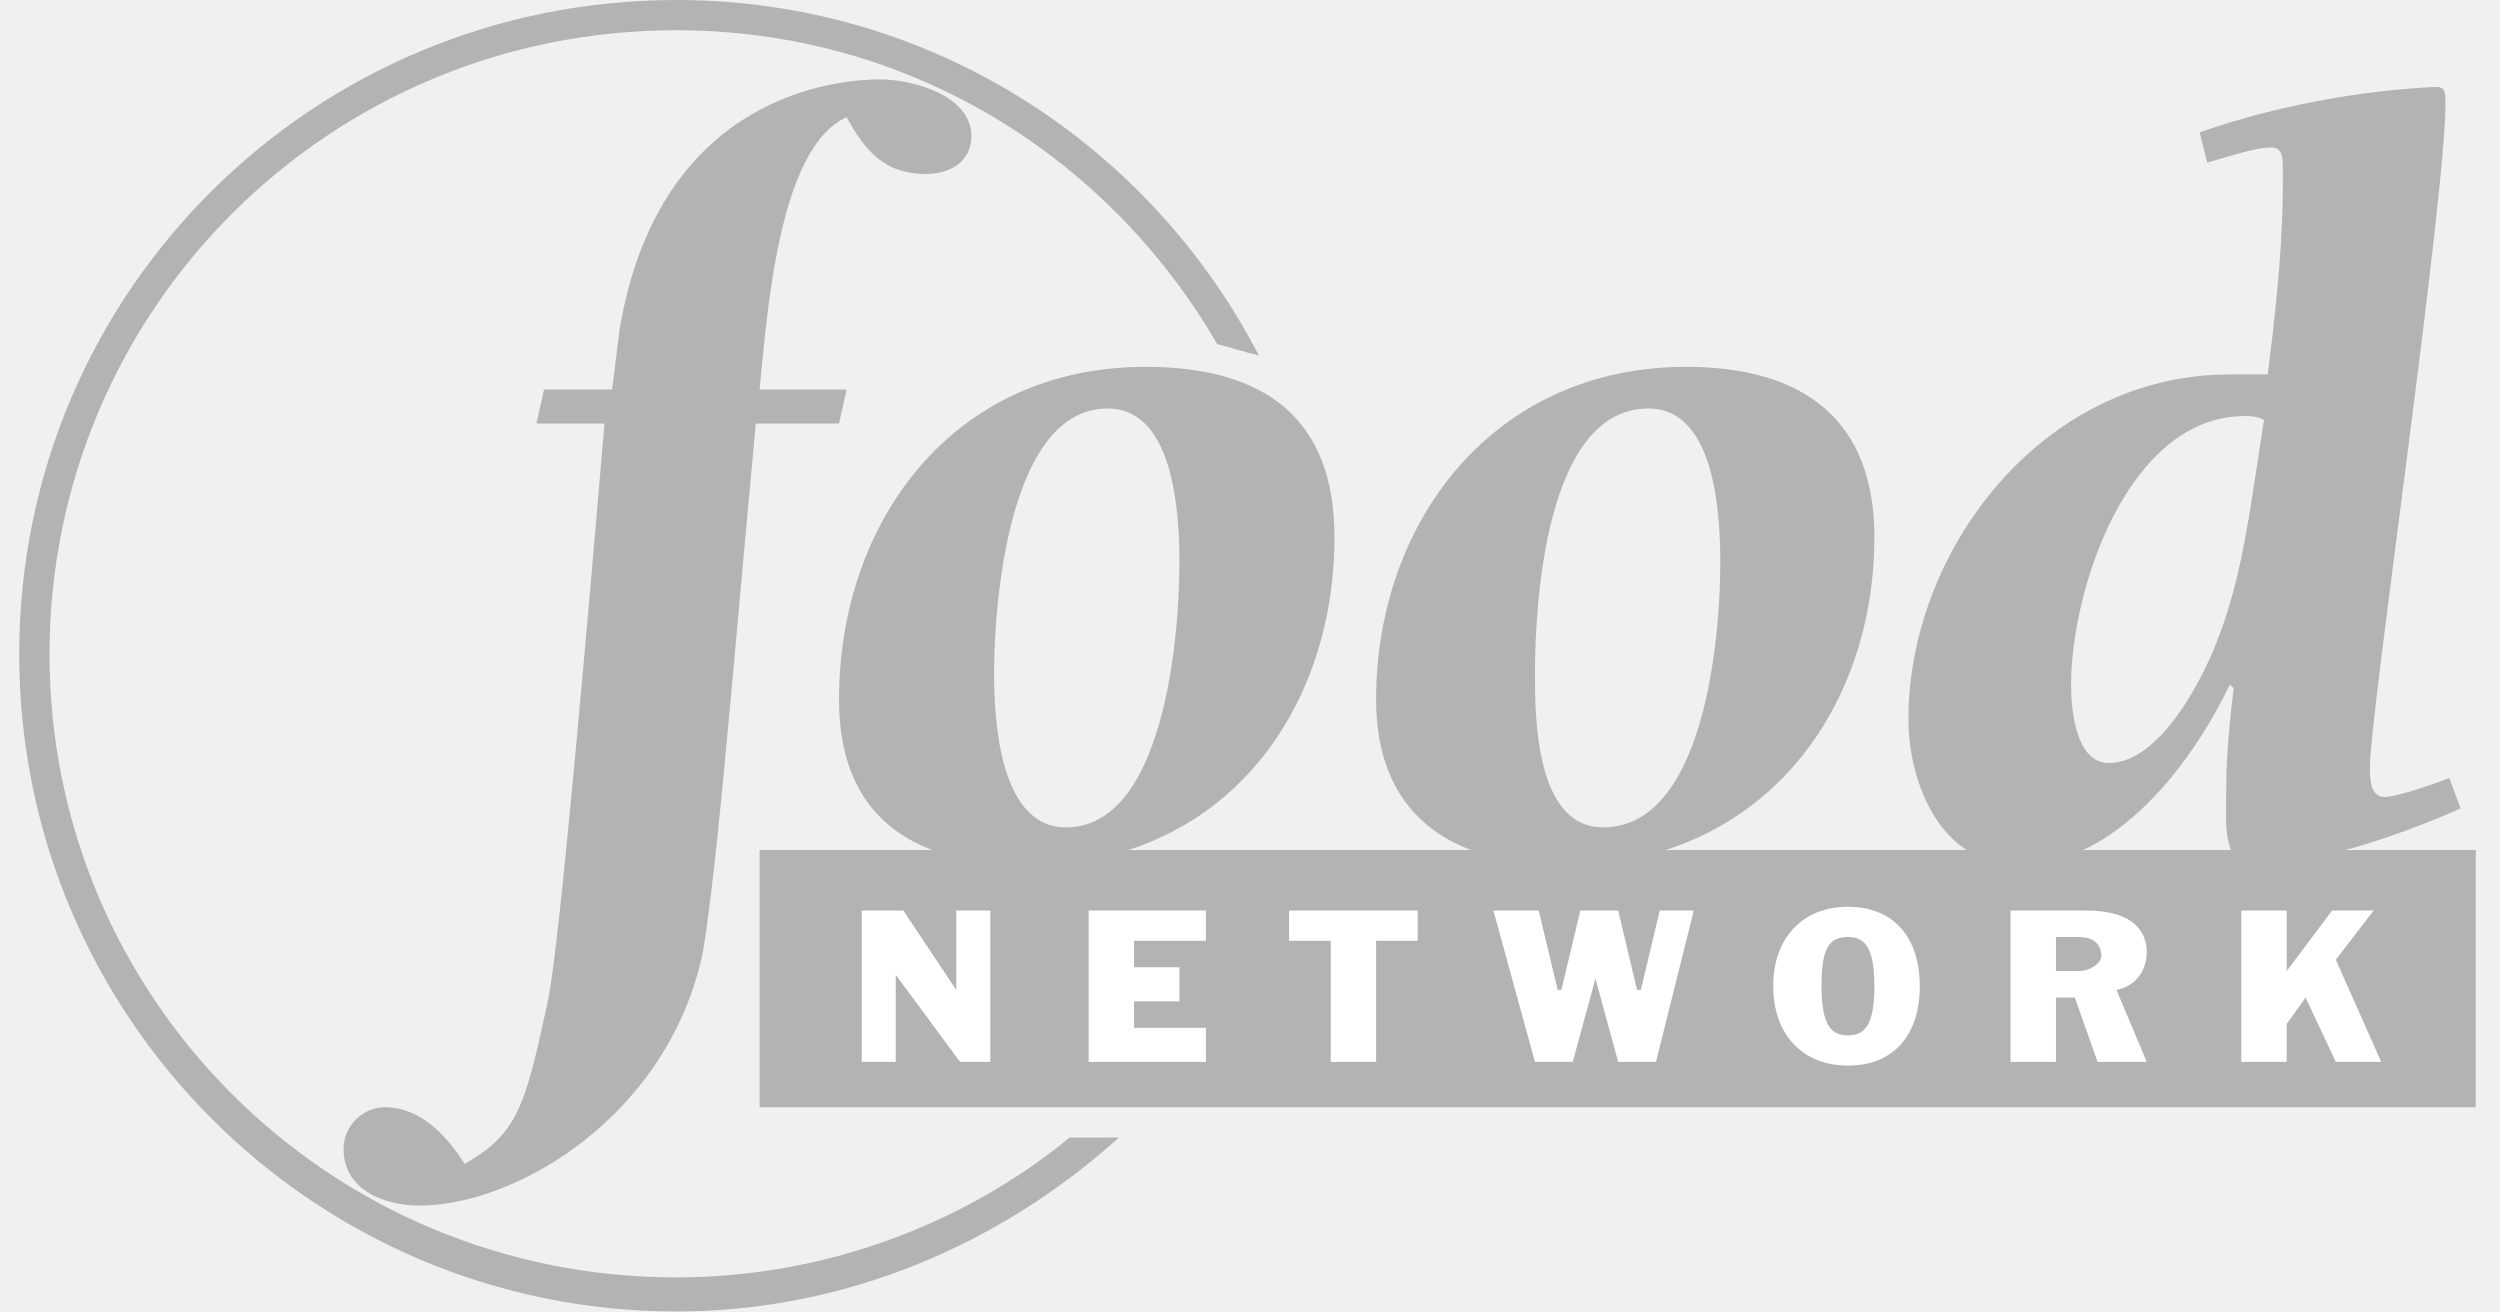
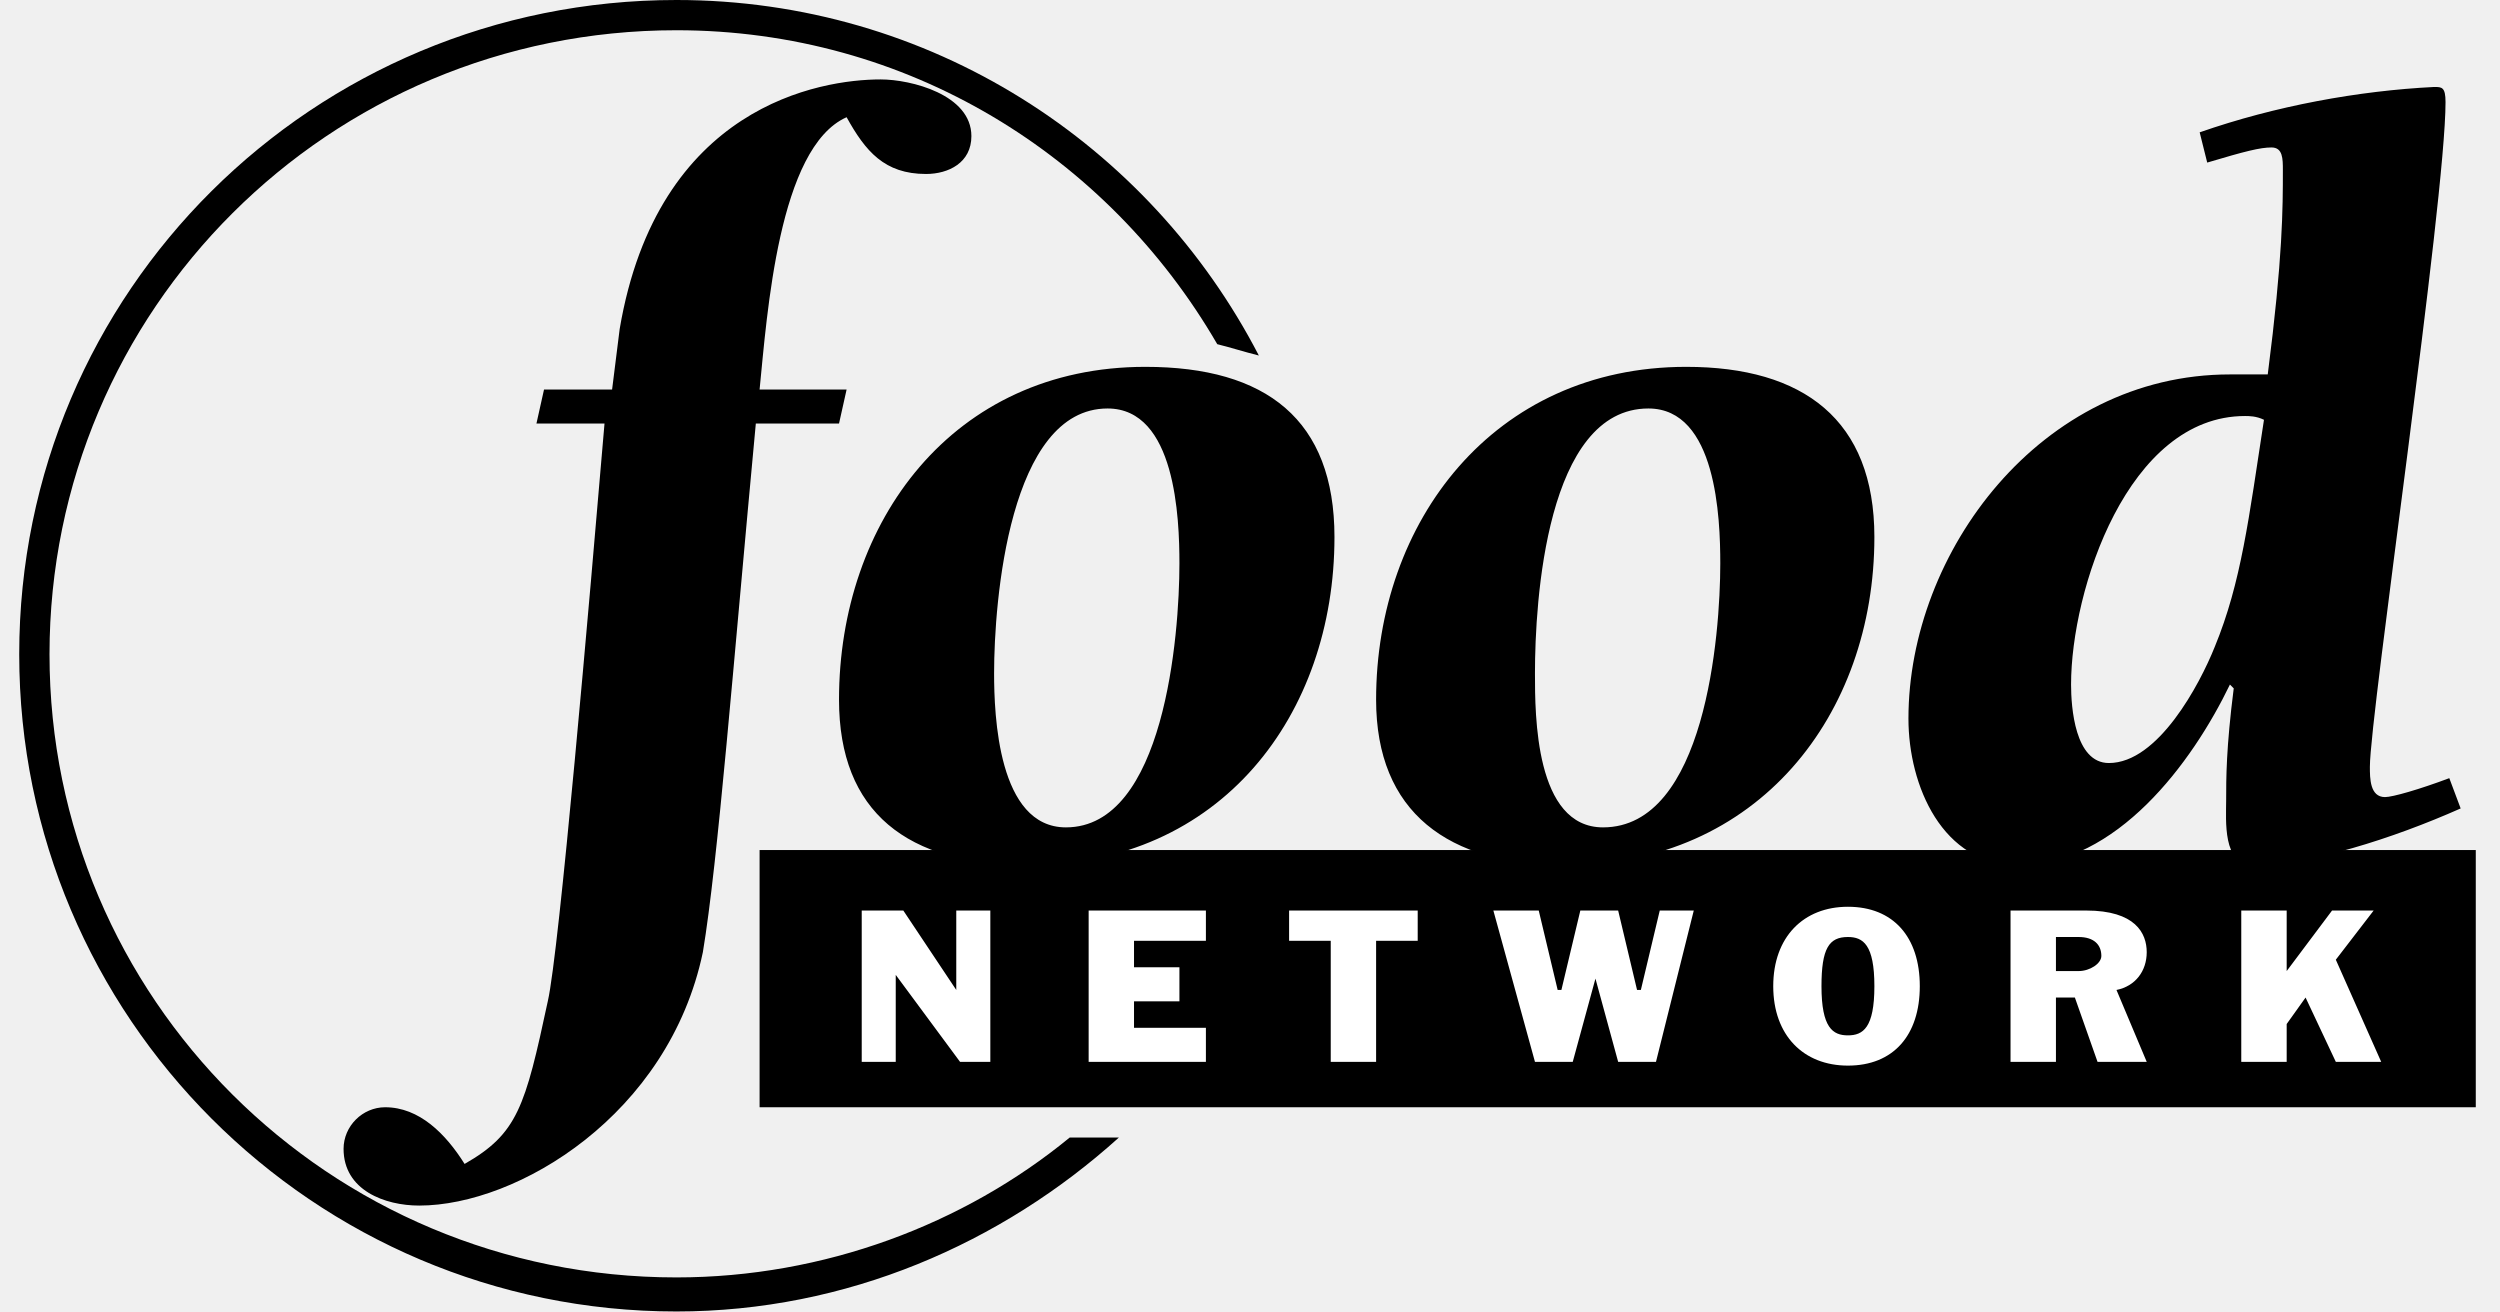
<svg xmlns="http://www.w3.org/2000/svg" width="61" height="32" viewBox="0 0 61 32" fill="none">
-   <path fill-rule="evenodd" clip-rule="evenodd" d="M26.102 27.755C23.518 29.877 20.103 31.169 16.504 31.169C8.014 31.169 1.208 24.34 1.208 15.965C1.208 7.567 8.014 0.738 16.504 0.738C22.133 0.738 27.025 3.784 29.701 8.398C30.07 8.49 30.347 8.583 30.716 8.675C28.04 3.507 22.687 0 16.504 0C7.644 0 0.469 7.106 0.469 15.965C0.469 24.802 7.645 32 16.504 32C20.657 32 24.44 30.339 27.302 27.755H26.102Z" fill="#B3B3B3" />
-   <path fill-rule="evenodd" clip-rule="evenodd" d="M18.534 27.017H60.409V20.741H18.534V27.017Z" fill="#B3B3B3" />
-   <path fill-rule="evenodd" clip-rule="evenodd" d="M20.657 9.505L20.472 10.335H18.442C17.888 16.242 17.519 21.017 17.15 23.233C16.319 27.201 12.628 29.416 10.228 29.416C9.398 29.416 8.383 29.047 8.383 28.032C8.383 27.478 8.844 27.017 9.398 27.017C10.228 27.017 10.874 27.662 11.336 28.4C12.628 27.662 12.812 27.017 13.366 24.432C13.643 23.233 14.381 14.673 14.75 10.335H13.089L13.274 9.505H14.935L15.12 8.028C16.043 2.584 20.011 1.938 21.488 1.938C22.226 1.938 23.702 2.307 23.702 3.322C23.702 3.967 23.149 4.245 22.595 4.245C21.58 4.245 21.118 3.691 20.657 2.86C18.995 3.598 18.719 7.659 18.534 9.504H20.657V9.505ZM20.472 17.072C20.472 12.735 23.241 8.951 27.947 8.951C30.901 8.951 32.561 10.243 32.561 13.104C32.561 17.441 29.793 21.11 25.086 21.11C22.134 21.11 20.472 19.818 20.472 17.072ZM28.778 13.75C28.778 12.643 28.686 9.967 27.025 9.967C24.625 9.967 24.256 14.673 24.256 16.427C24.256 17.442 24.349 20.188 26.009 20.188C28.409 20.187 28.778 15.504 28.778 13.75ZM33.577 17.072C33.577 12.735 36.438 8.951 41.144 8.951C44.005 8.951 45.735 10.243 45.735 13.104C45.735 17.441 42.898 21.11 38.191 21.11C35.33 21.11 33.577 19.818 33.577 17.072ZM41.975 13.75C41.975 12.643 41.883 9.967 40.221 9.967C37.73 9.967 37.453 14.673 37.453 16.427C37.453 17.442 37.453 20.188 39.114 20.188C41.605 20.187 41.975 15.504 41.975 13.75ZM60.04 19.726C58.378 20.464 56.348 21.11 54.964 21.11C54.226 21.11 54.318 20.002 54.318 19.541C54.318 18.988 54.318 18.248 54.503 16.796L54.41 16.703C53.487 18.618 51.642 21.11 49.242 21.11C47.397 21.11 46.566 19.172 46.566 17.534C46.566 13.473 49.795 9.136 54.41 9.136H55.333C55.702 6.275 55.702 5.075 55.702 4.152C55.702 3.875 55.702 3.598 55.425 3.598C55.148 3.598 54.78 3.691 53.856 3.967L53.672 3.229C55.518 2.584 57.548 2.214 59.394 2.122C59.579 2.122 59.671 2.122 59.671 2.491C59.671 4.89 57.825 17.441 57.825 18.711C57.825 18.988 57.825 19.449 58.194 19.449C58.378 19.449 59.025 19.264 59.763 18.987L60.04 19.726ZM54.041 15.78C54.687 14.212 54.872 12.643 55.241 10.243C55.056 10.151 54.872 10.151 54.78 10.151C51.919 10.151 50.534 14.396 50.534 16.703C50.534 17.257 50.627 18.618 51.457 18.618C52.657 18.618 53.672 16.703 54.041 15.78Z" fill="#B3B3B3" />
+   <path fill-rule="evenodd" clip-rule="evenodd" d="M26.102 27.755C23.518 29.877 20.103 31.169 16.504 31.169C8.014 31.169 1.208 24.34 1.208 15.965C1.208 7.567 8.014 0.738 16.504 0.738C22.133 0.738 27.025 3.784 29.701 8.398C30.07 8.49 30.347 8.583 30.716 8.675C28.04 3.507 22.687 0 16.504 0C7.644 0 0.469 7.106 0.469 15.965C0.469 24.802 7.645 32 16.504 32C20.657 32 24.44 30.339 27.302 27.755H26.102Z" fill="currentColor" />
+   <path fill-rule="evenodd" clip-rule="evenodd" d="M18.534 27.017H60.409V20.741H18.534V27.017Z" fill="currentColor" />
+   <path fill-rule="evenodd" clip-rule="evenodd" d="M20.657 9.505L20.472 10.335H18.442C17.888 16.242 17.519 21.017 17.15 23.233C16.319 27.201 12.628 29.416 10.228 29.416C9.398 29.416 8.383 29.047 8.383 28.032C8.383 27.478 8.844 27.017 9.398 27.017C10.228 27.017 10.874 27.662 11.336 28.4C12.628 27.662 12.812 27.017 13.366 24.432C13.643 23.233 14.381 14.673 14.75 10.335H13.089L13.274 9.505H14.935L15.12 8.028C16.043 2.584 20.011 1.938 21.488 1.938C22.226 1.938 23.702 2.307 23.702 3.322C23.702 3.967 23.149 4.245 22.595 4.245C21.58 4.245 21.118 3.691 20.657 2.86C18.995 3.598 18.719 7.659 18.534 9.504H20.657V9.505ZM20.472 17.072C20.472 12.735 23.241 8.951 27.947 8.951C30.901 8.951 32.561 10.243 32.561 13.104C32.561 17.441 29.793 21.11 25.086 21.11C22.134 21.11 20.472 19.818 20.472 17.072ZM28.778 13.75C28.778 12.643 28.686 9.967 27.025 9.967C24.625 9.967 24.256 14.673 24.256 16.427C24.256 17.442 24.349 20.188 26.009 20.188C28.409 20.187 28.778 15.504 28.778 13.75ZM33.577 17.072C33.577 12.735 36.438 8.951 41.144 8.951C44.005 8.951 45.735 10.243 45.735 13.104C45.735 17.441 42.898 21.11 38.191 21.11C35.33 21.11 33.577 19.818 33.577 17.072ZM41.975 13.75C41.975 12.643 41.883 9.967 40.221 9.967C37.73 9.967 37.453 14.673 37.453 16.427C37.453 17.442 37.453 20.188 39.114 20.188C41.605 20.187 41.975 15.504 41.975 13.75ZM60.04 19.726C58.378 20.464 56.348 21.11 54.964 21.11C54.226 21.11 54.318 20.002 54.318 19.541C54.318 18.988 54.318 18.248 54.503 16.796L54.41 16.703C53.487 18.618 51.642 21.11 49.242 21.11C47.397 21.11 46.566 19.172 46.566 17.534C46.566 13.473 49.795 9.136 54.41 9.136H55.333C55.702 6.275 55.702 5.075 55.702 4.152C55.702 3.875 55.702 3.598 55.425 3.598C55.148 3.598 54.78 3.691 53.856 3.967L53.672 3.229C55.518 2.584 57.548 2.214 59.394 2.122C59.579 2.122 59.671 2.122 59.671 2.491C59.671 4.89 57.825 17.441 57.825 18.711C57.825 18.988 57.825 19.449 58.194 19.449C58.378 19.449 59.025 19.264 59.763 18.987L60.04 19.726ZM54.041 15.78C54.687 14.212 54.872 12.643 55.241 10.243C55.056 10.151 54.872 10.151 54.78 10.151C51.919 10.151 50.534 14.396 50.534 16.703C50.534 17.257 50.627 18.618 51.457 18.618C52.657 18.618 53.672 16.703 54.041 15.78Z" fill="currentColor" />
  <path fill-rule="evenodd" clip-rule="evenodd" d="M21.026 22.217H22.041L23.333 24.155V22.217H24.164V25.909H23.425L21.856 23.787V25.909H21.026V22.217ZM26.563 22.217H29.424V22.956H27.67V23.601H28.778V24.432H27.67V25.078H29.424V25.909H26.563V22.217ZM32.47 22.956H31.454V22.217H34.592V22.956H33.577V25.909H32.47V22.956ZM36.438 22.217H37.545L38.007 24.155H38.098L38.56 22.217H39.483L39.944 24.155H40.037L40.498 22.217H41.328L40.406 25.909H39.483L38.929 23.878L38.375 25.909H37.453L36.438 22.217ZM45.089 26.001C44.005 26.001 43.267 25.263 43.267 24.063C43.267 22.863 44.005 22.125 45.089 22.125C46.197 22.125 46.843 22.863 46.843 24.063C46.843 25.263 46.197 26.001 45.089 26.001ZM44.444 24.063C44.444 25.078 44.721 25.263 45.089 25.263C45.459 25.263 45.735 25.078 45.735 24.063C45.735 23.048 45.459 22.863 45.089 22.863C44.628 22.863 44.444 23.14 44.444 24.063ZM49.057 22.217H50.903C52.103 22.217 52.38 22.77 52.38 23.233C52.38 23.694 52.103 24.063 51.642 24.155L52.38 25.909H51.18L50.627 24.34H50.165V25.909H49.057V22.217ZM50.165 23.694H50.719C50.995 23.694 51.273 23.509 51.273 23.325C51.273 23.048 51.088 22.863 50.719 22.863H50.165V23.694ZM54.687 22.217H55.795V23.694L56.902 22.217H57.917L56.994 23.417L58.101 25.909H56.994L56.256 24.34L55.795 24.986V25.909H54.687V22.217Z" fill="white" />
</svg>
